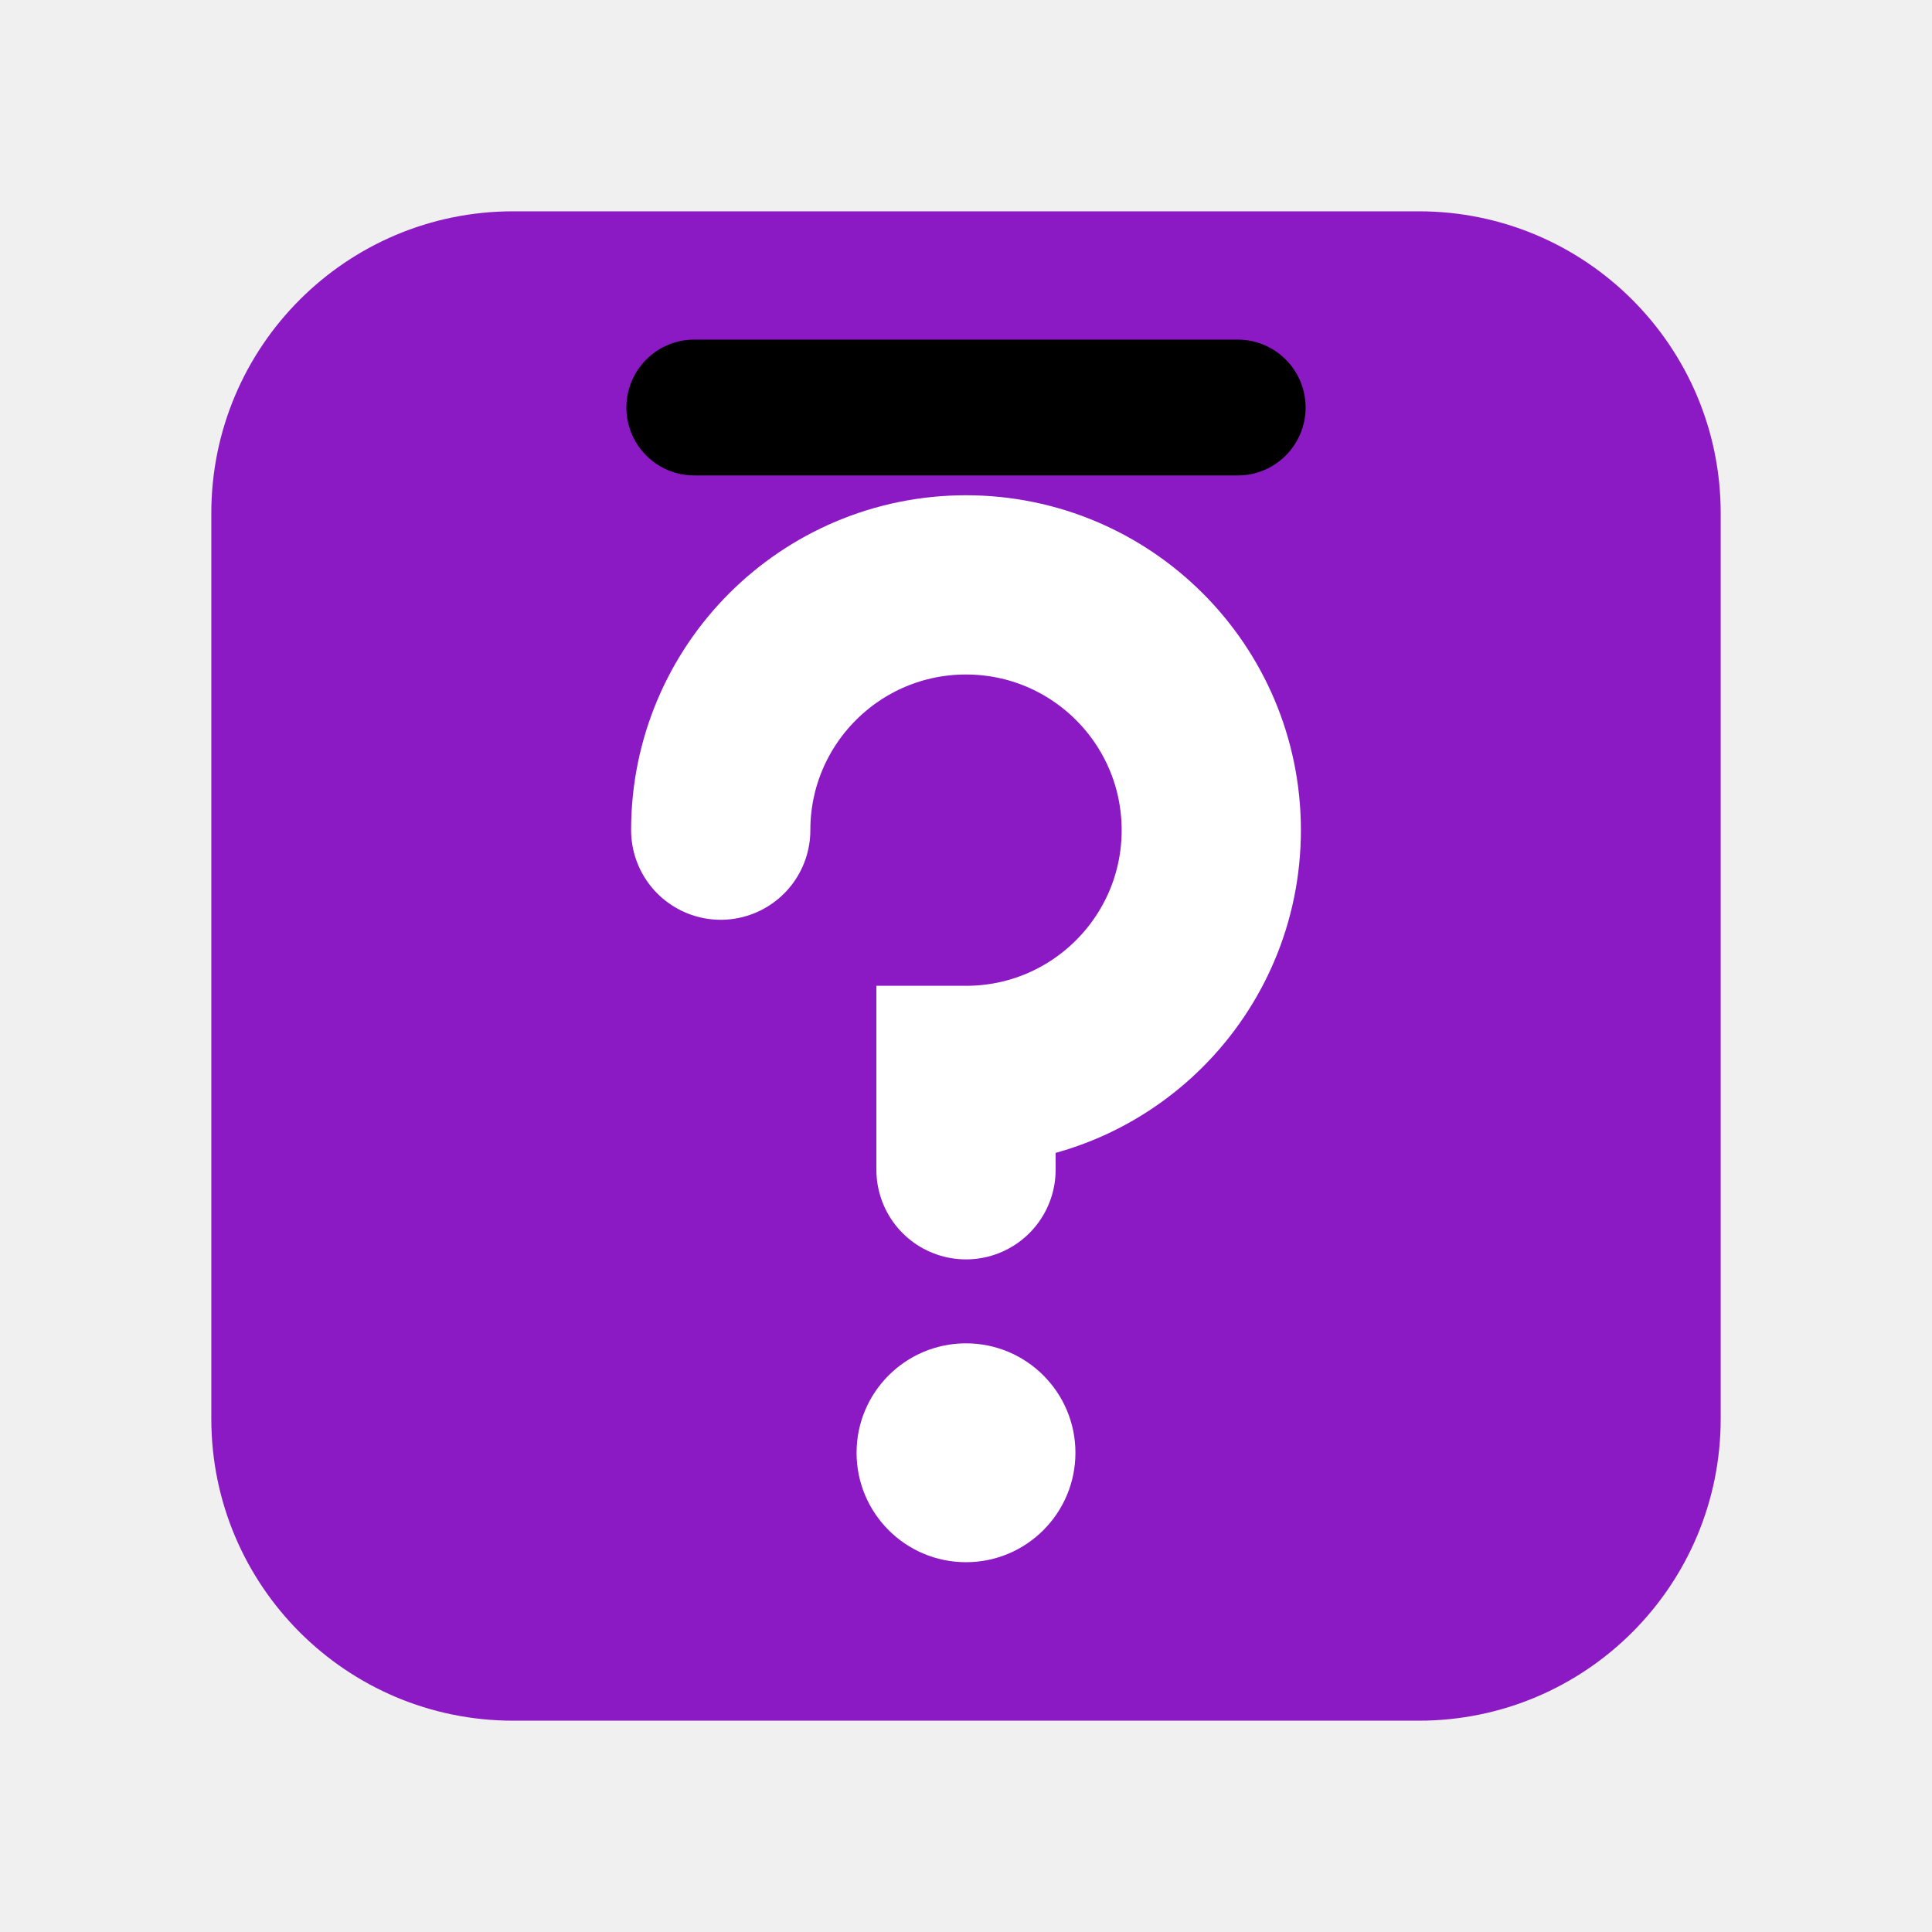
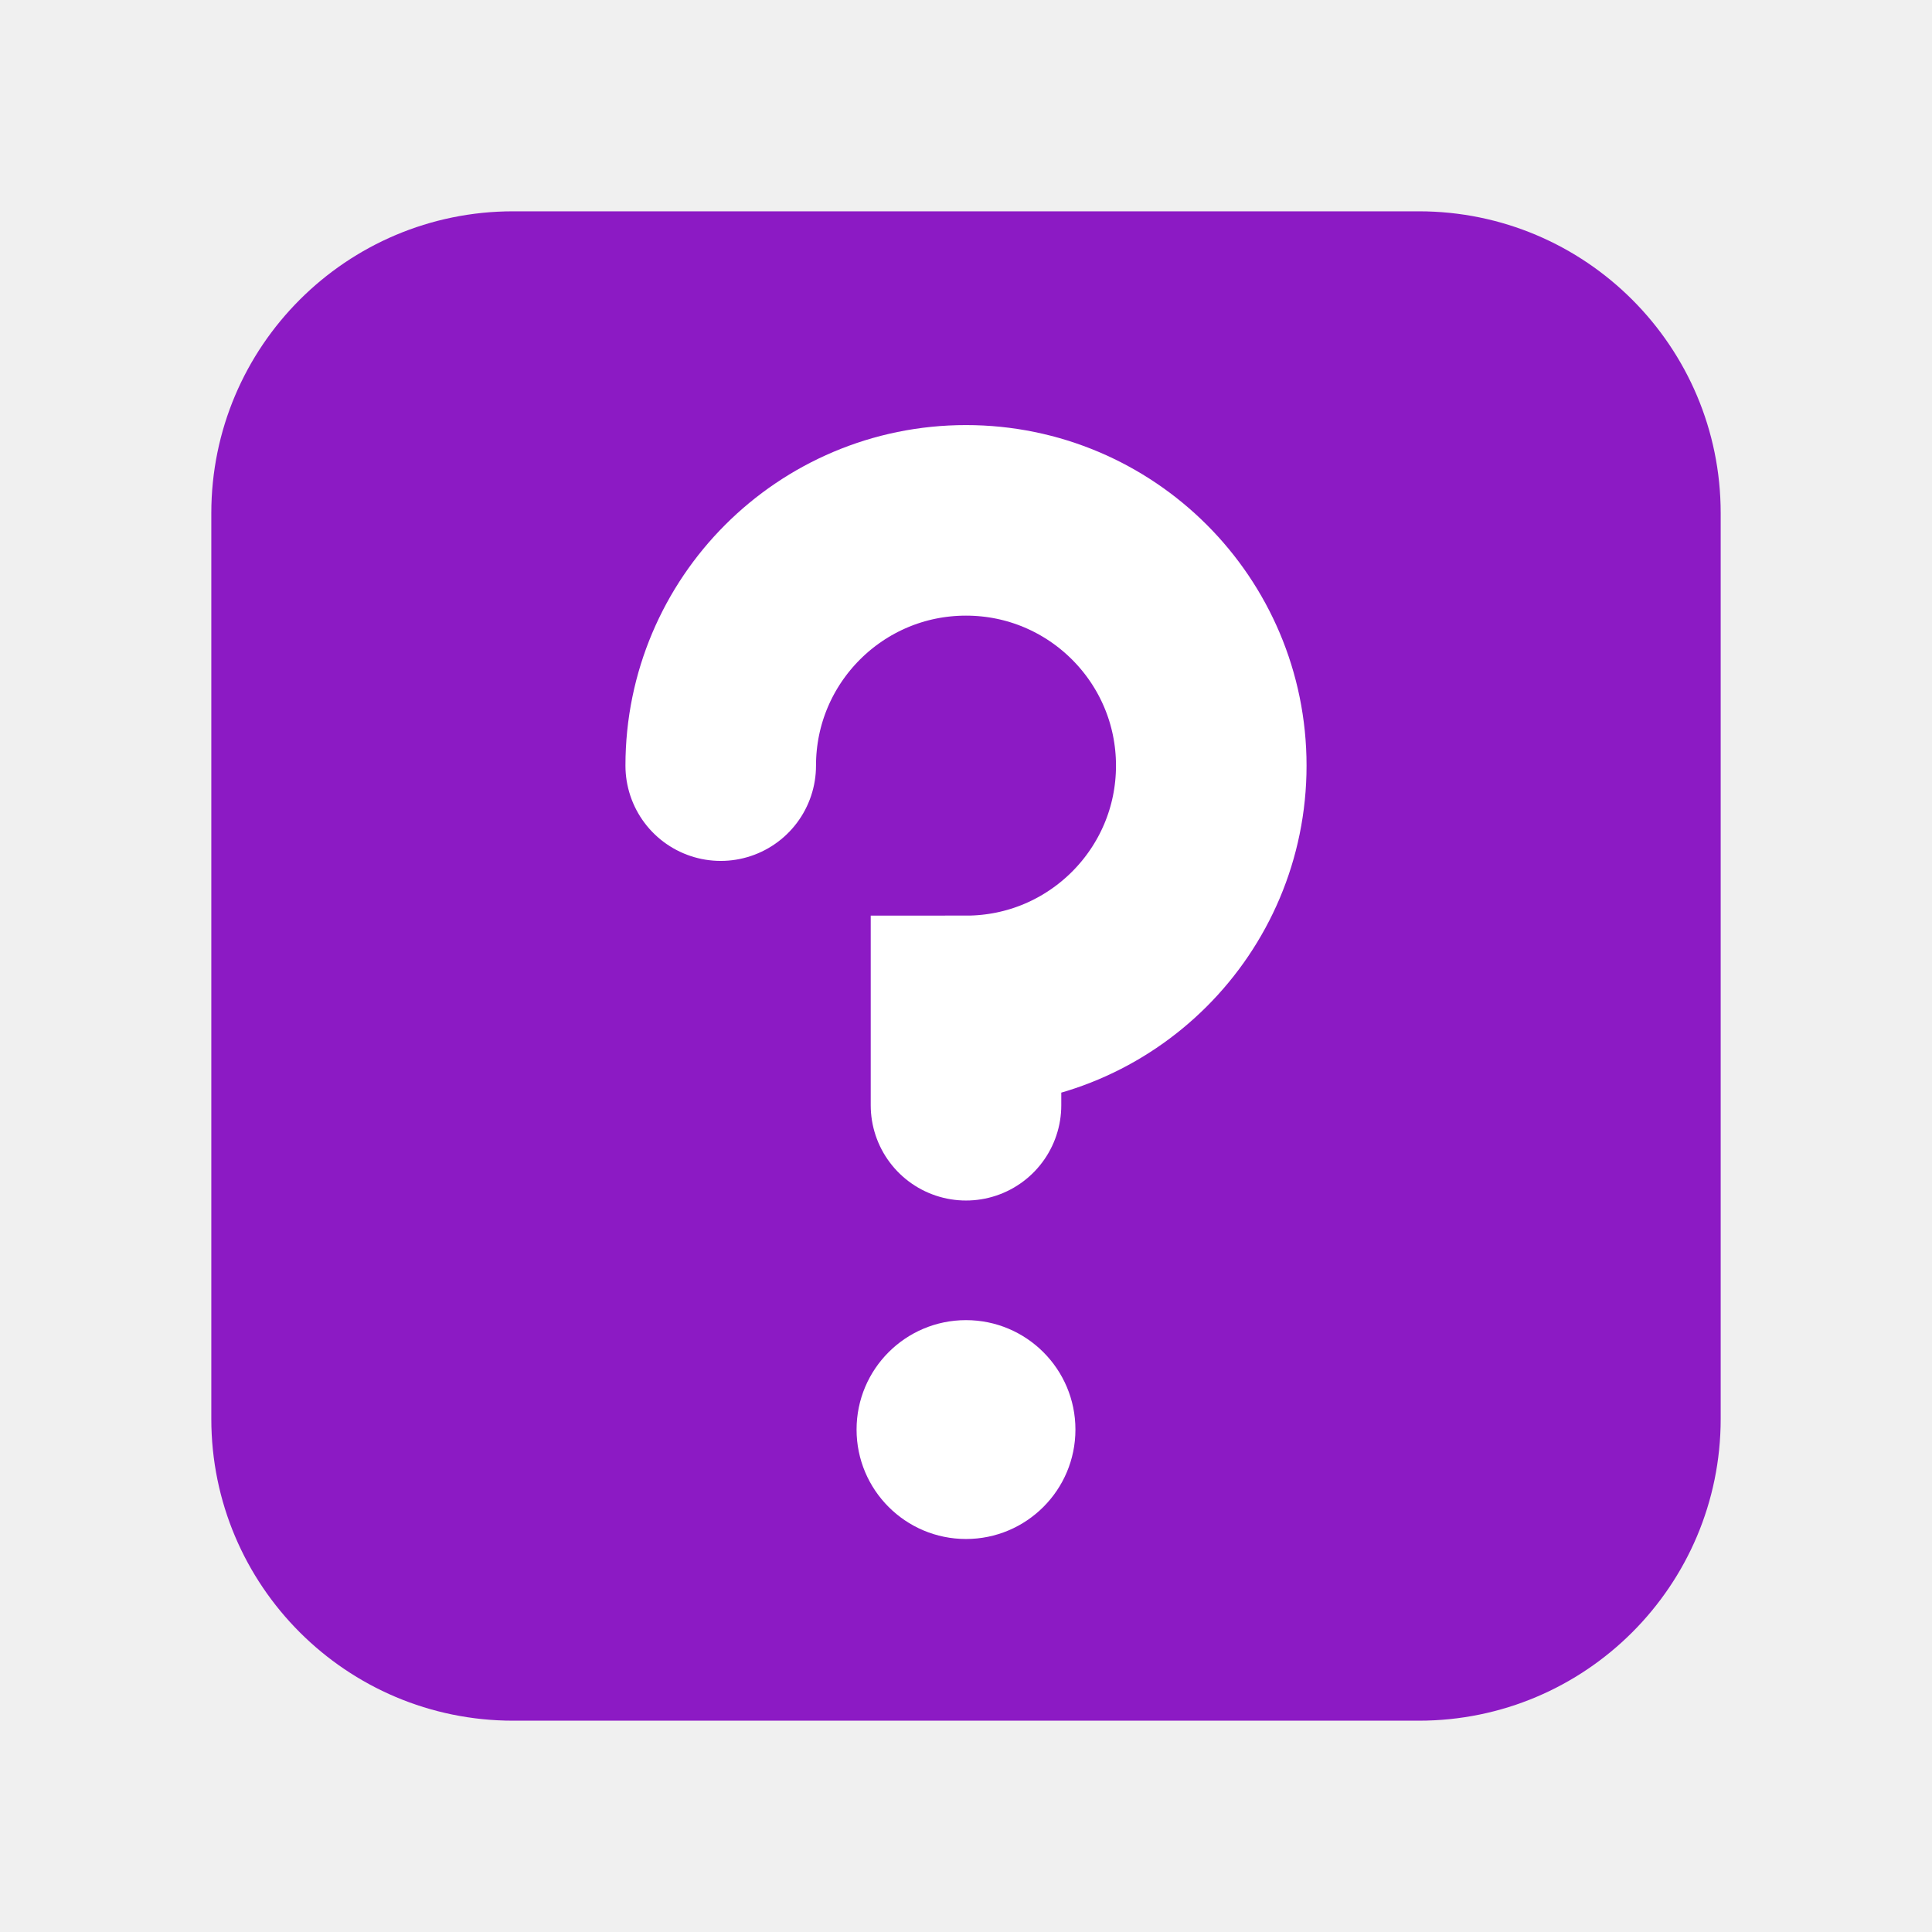
- <svg xmlns="http://www.w3.org/2000/svg" viewBox="0 0 1024 1024">
-   <rect width="800" height="800" x="112" y="112" fill="#8c1ac4" rx="160" />
-   <rect width="360" height="72" x="332" y="180" rx="36" />
-   <path fill="none" stroke="#fff" stroke-linecap="round" stroke-width="95" d="M382 440a130 130 0 1 1 130 130v50" />
-   <circle cx="512" cy="770" r="58" fill="#fff" />
+ <svg xmlns="http://www.w3.org/2000/svg" xml:space="preserve" stroke-linecap="round" stroke-linejoin="round" stroke-miterlimit="10" clip-rule="evenodd" viewBox="0 0 1024 1024">
+   <g id="Ohne-Titel">
+     <path fill="#8c1ac4" d="M272 112h480a160 160 0 0 1 160 160v480a160 160 0 0 1-160 160H272a160 160 0 0 1-160-160V272a160 160 0 0 1 160-160" />
+     <path fill="none" stroke="#fff" stroke-linejoin="miter" stroke-width="101" d="M382 405.8a130 130 0 1 1 130 130v50" />
+     <path fill="#fff" d="M454 757.7a58 58 0 1 1 116 0 58 58 0 0 1-116 0" />
+   </g>
</svg>
